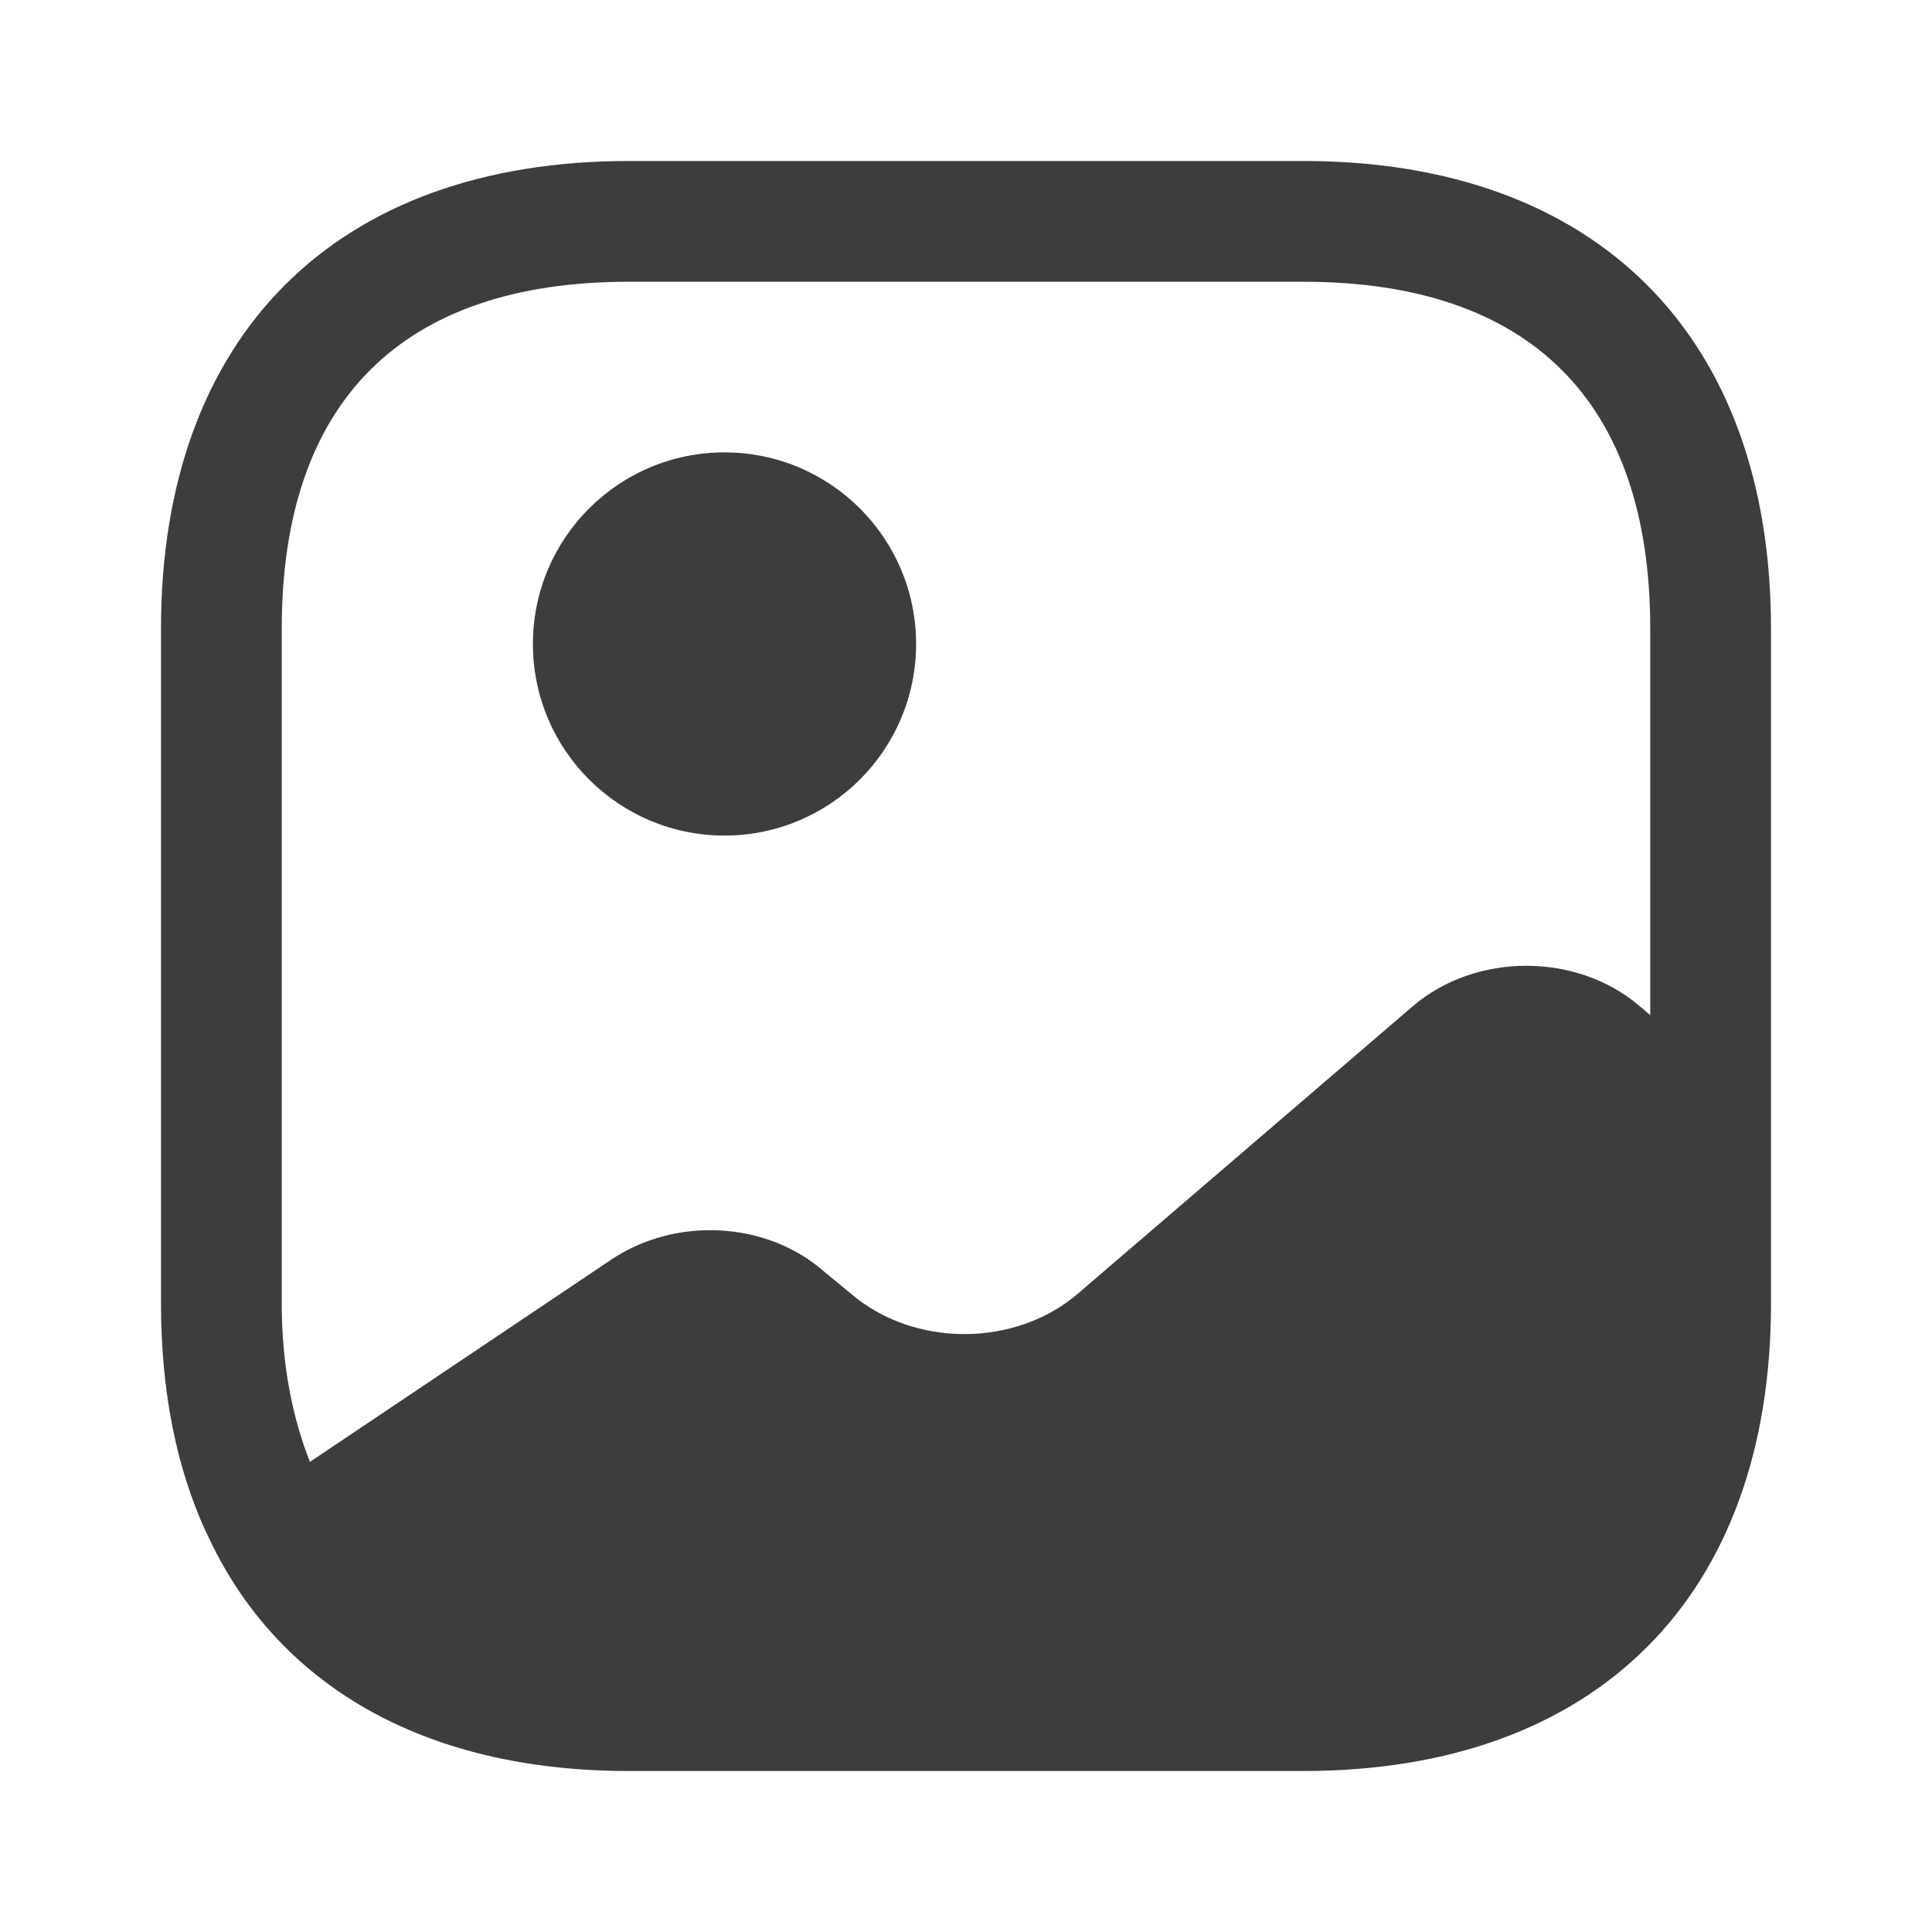
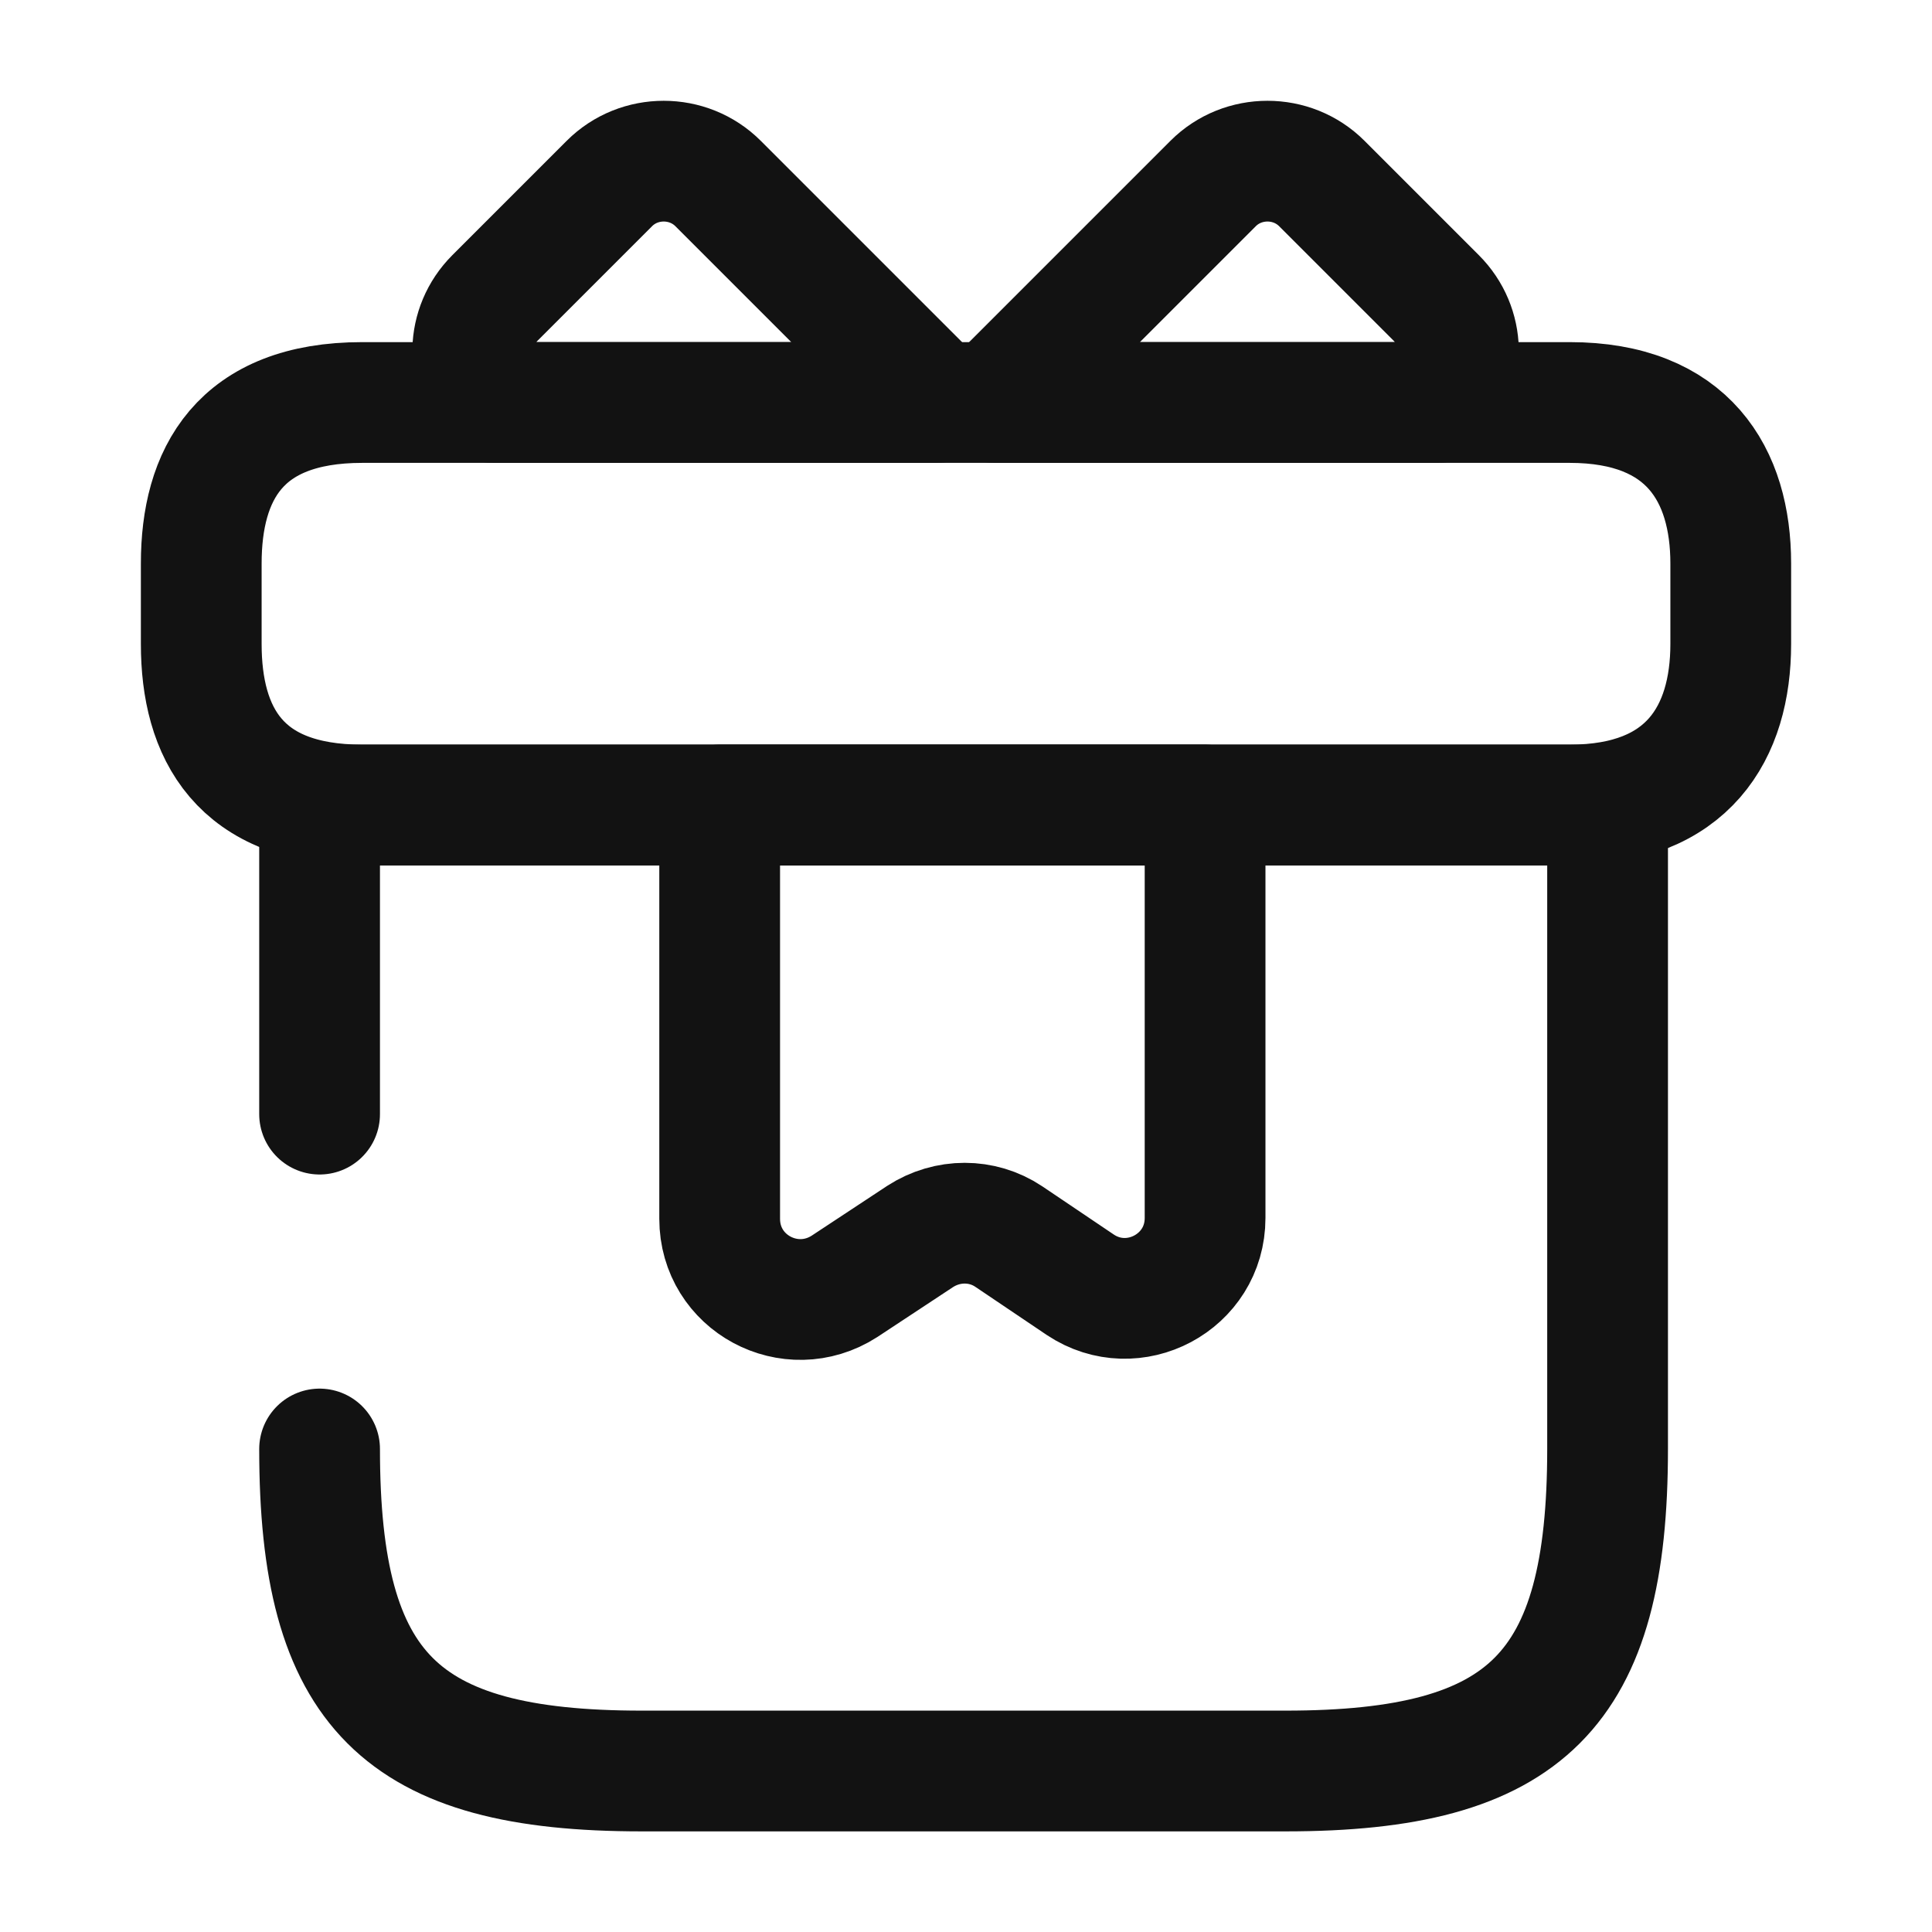
- <svg xmlns="http://www.w3.org/2000/svg" width="72" height="72" viewBox="0 0 72 72" fill="none">
-   <path d="M7.74 57.03L7.68 57.09C6.87 55.32 6.36 53.31 6.15 51.09C6.36 53.28 6.93 55.26 7.74 57.03Z" fill="#3D3D3D" />
-   <path d="M27 31.139C30.943 31.139 34.14 27.943 34.14 23.999C34.14 20.056 30.943 16.859 27 16.859C23.057 16.859 19.86 20.056 19.86 23.999C19.86 27.943 23.057 31.139 27 31.139Z" fill="#3D3D3D" />
-   <path d="M48.57 6H23.43C12.51 6 6 12.51 6 23.43V48.57C6 51.84 6.57 54.69 7.68 57.09C10.26 62.79 15.78 66 23.43 66H48.57C59.49 66 66 59.49 66 48.57V41.7V23.43C66 12.51 59.49 6 48.57 6ZM61.11 37.5C58.77 35.49 54.99 35.49 52.65 37.5L40.17 48.21C37.83 50.22 34.05 50.22 31.71 48.21L30.69 47.37C28.56 45.51 25.17 45.33 22.77 46.95L11.55 54.48C10.89 52.8 10.5 50.85 10.5 48.57V23.43C10.5 14.97 14.97 10.5 23.43 10.5H48.57C57.03 10.5 61.5 14.97 61.5 23.43V37.83L61.11 37.5Z" fill="#3D3D3D" />
+ <svg xmlns="http://www.w3.org/2000/svg" width="48" height="48" viewBox="0 0 48 48" fill="none">
+   <path d="M7.94 36C7.94 42 9.94 44 15.94 44H31.94C37.94 44 39.94 42 39.94 36V20H7.94V27.68" stroke="#121212" stroke-width="3" stroke-miterlimit="10" stroke-linecap="round" stroke-linejoin="round" />
+   <path d="M43 14V16C43 18.2 41.94 20 39 20H9C5.94 20 5 18.2 5 16V14C5 11.8 5.94 10 9 10H39C41.94 10 43 11.8 43 14Z" stroke="#121212" stroke-width="3" stroke-miterlimit="10" stroke-linecap="round" stroke-linejoin="round" />
+   <path d="M23.28 9.999H12.24C11.56 9.259 11.58 8.119 12.3 7.399L15.14 4.559C15.88 3.819 17.1 3.819 17.84 4.559L23.28 9.999Z" stroke="#121212" stroke-width="3" stroke-miterlimit="10" stroke-linecap="round" stroke-linejoin="round" />
+   <path d="M35.74 9.999H24.7L30.14 4.559C30.88 3.819 32.1 3.819 32.84 4.559L35.68 7.399C36.4 8.119 36.42 9.259 35.74 9.999Z" stroke="#121212" stroke-width="3" stroke-miterlimit="10" stroke-linecap="round" stroke-linejoin="round" />
+   <path d="M17.88 20V30.28C17.88 31.88 19.64 32.82 20.98 31.96L22.86 30.72C23.54 30.28 24.4 30.28 25.06 30.72L26.84 31.92C28.16 32.8 29.94 31.86 29.94 30.26V20H17.88Z" stroke="#121212" stroke-width="3" stroke-miterlimit="10" stroke-linecap="round" stroke-linejoin="round" />
</svg>
